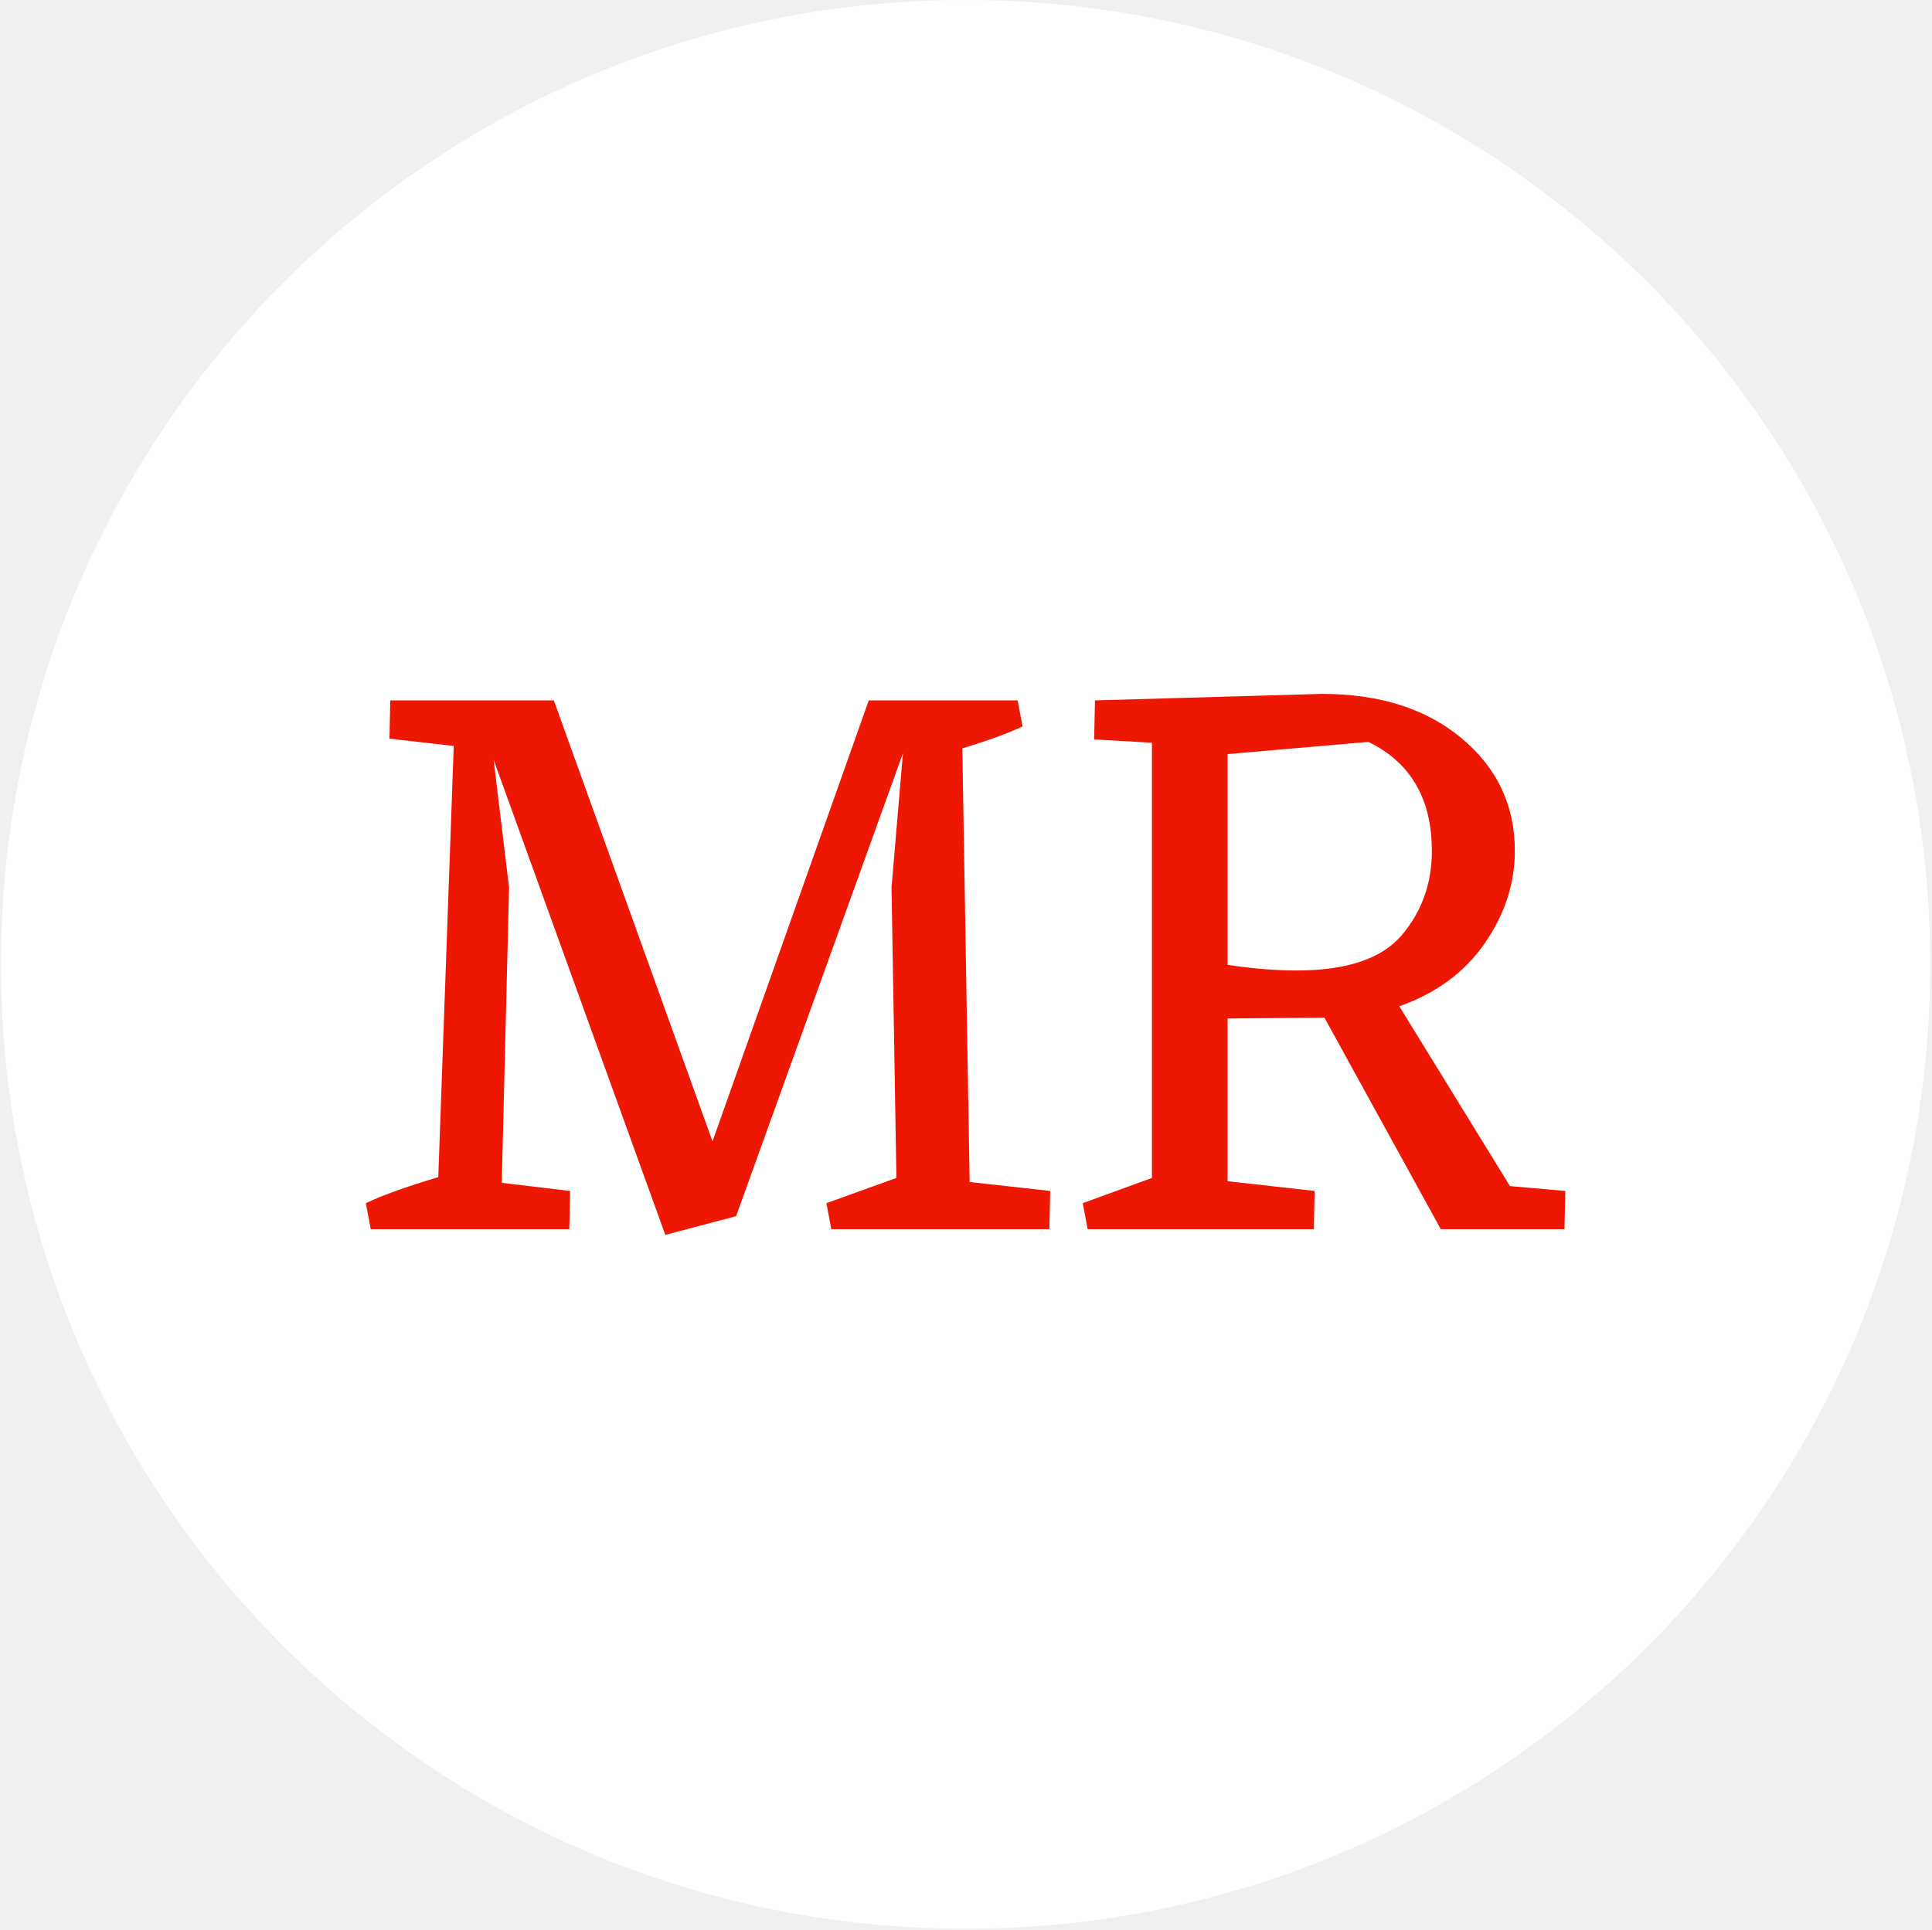
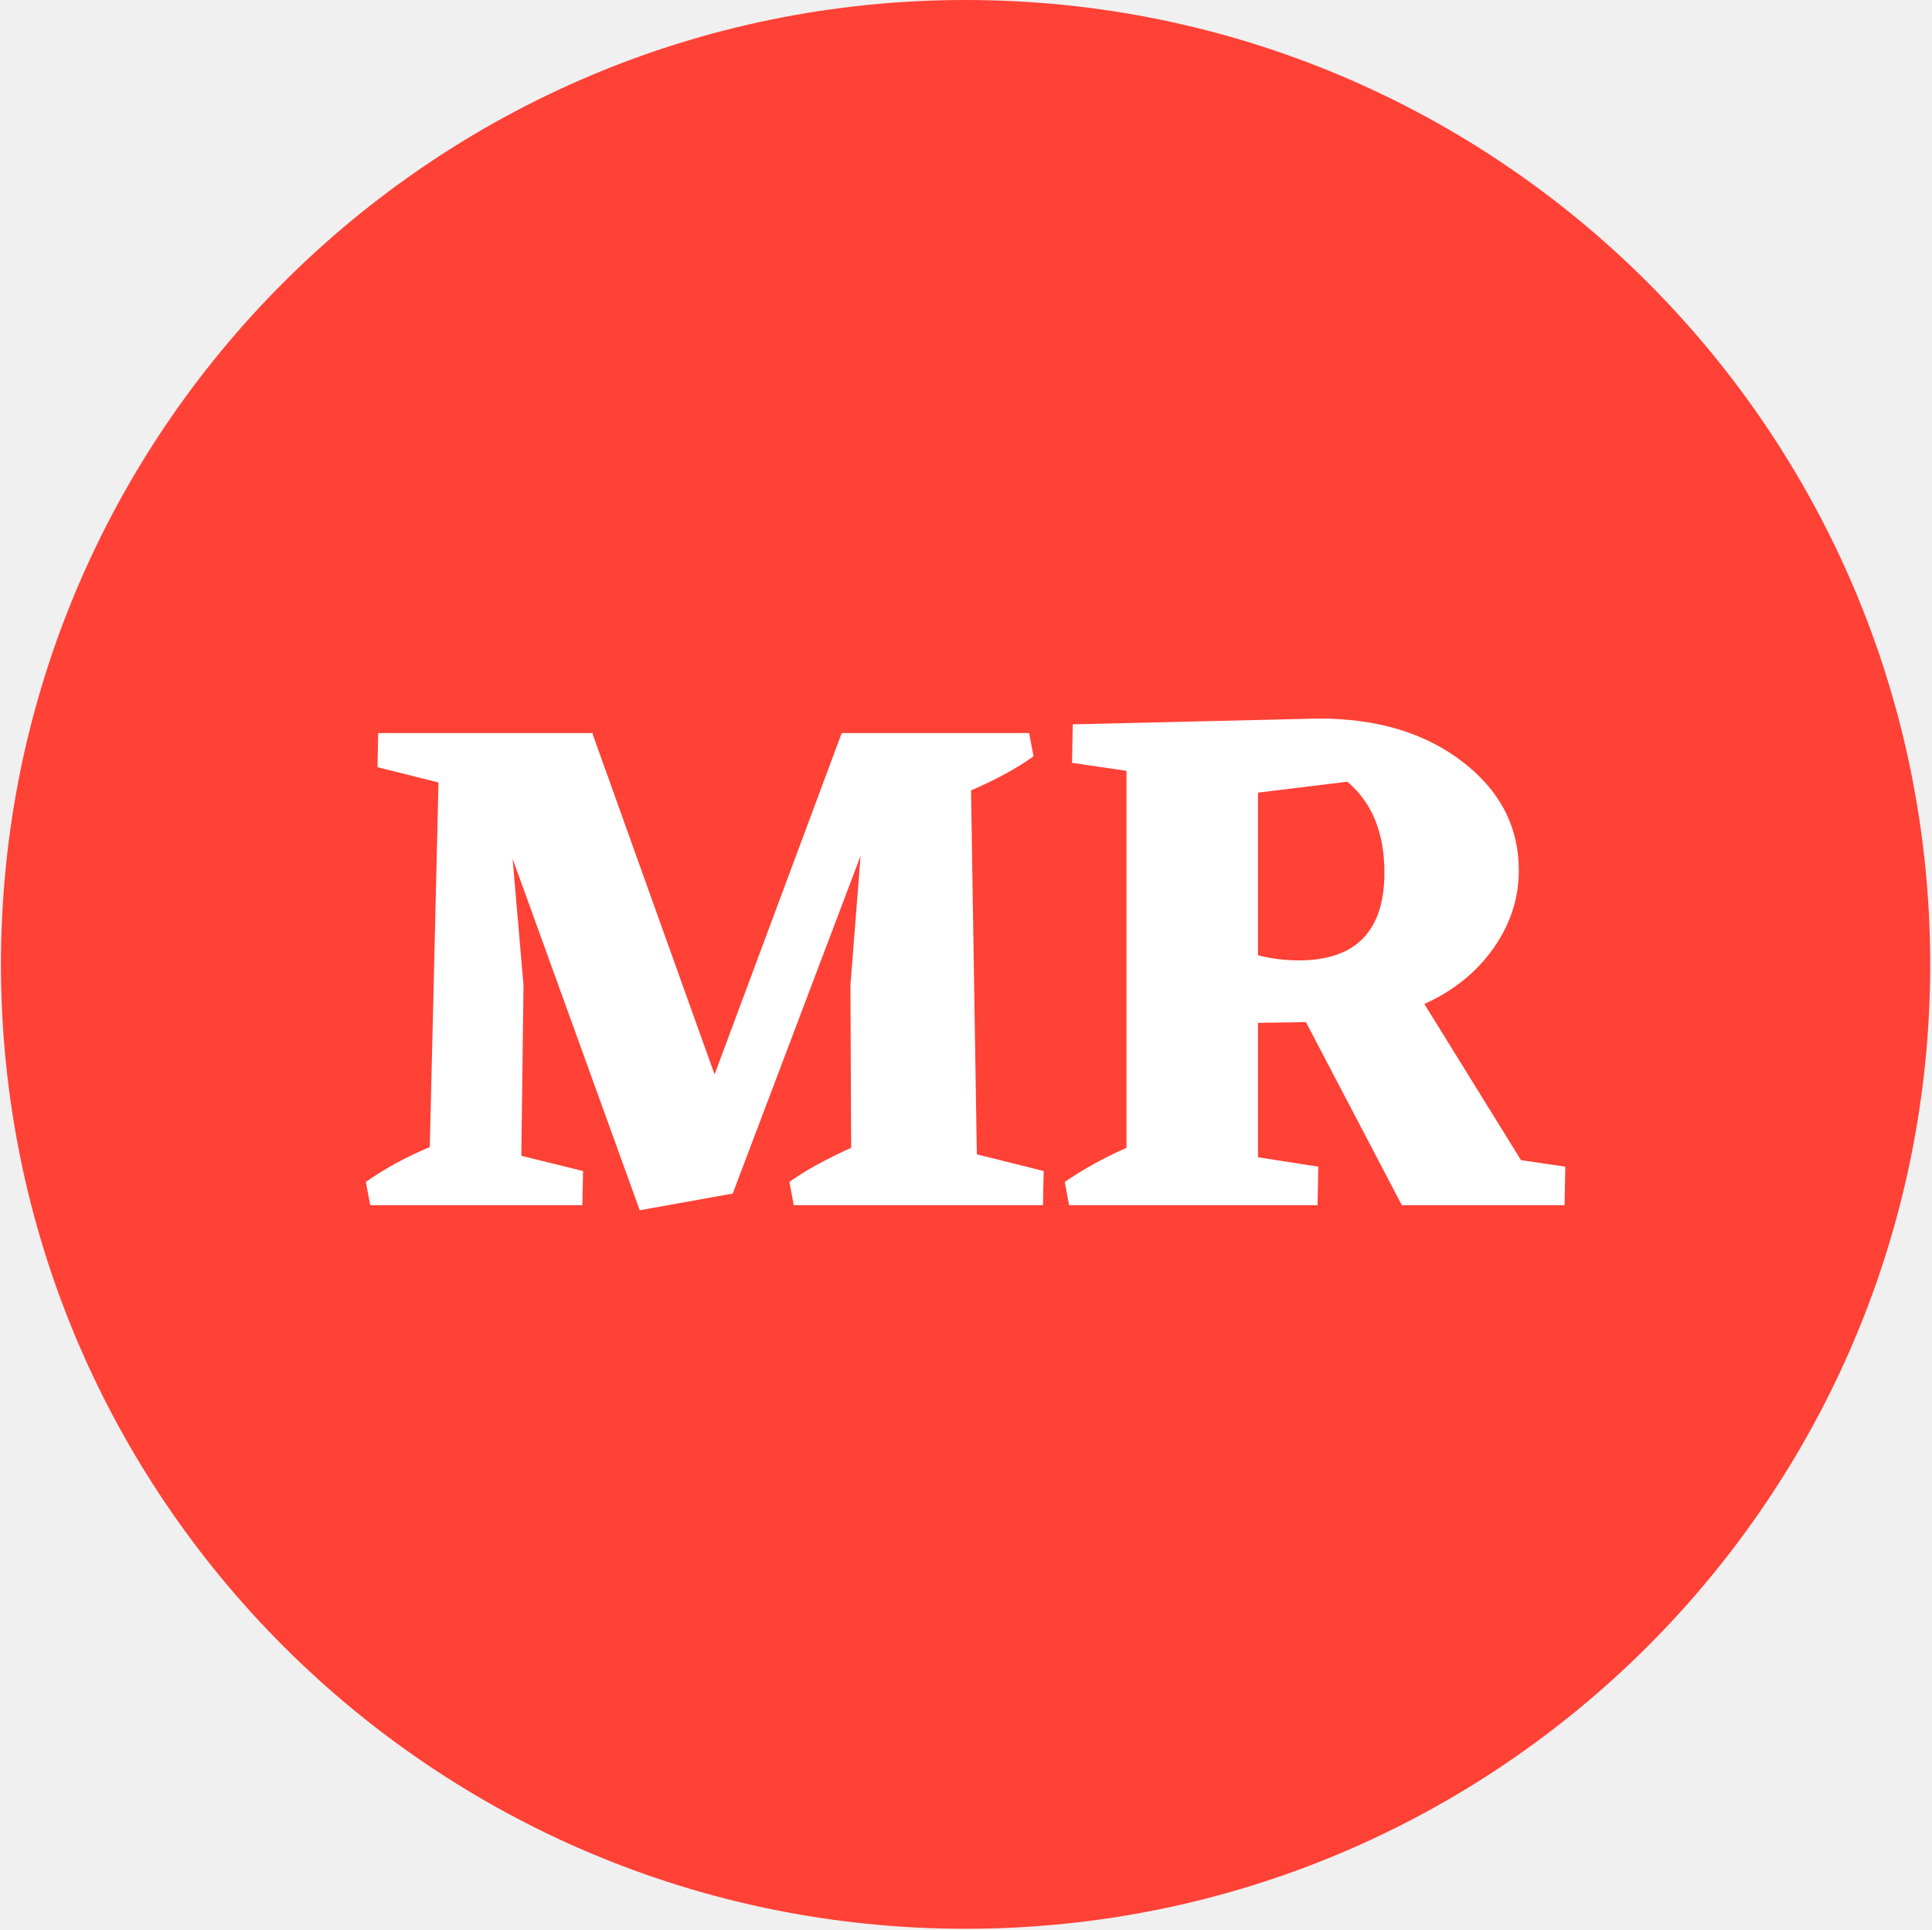
<svg xmlns="http://www.w3.org/2000/svg" version="1.1" width="1000" height="999" viewBox="0 0 1000 999">
  <g transform="matrix(1,0,0,1,-0.2157434,-0.2155277)">
-     <svg viewBox="0 0 343 343" data-background-color="#ed1703" preserveAspectRatio="xMidYMid meet" height="999" width="1000">
+     <svg viewBox="0 0 343 343" data-background-color="#ffffff" preserveAspectRatio="xMidYMid meet" height="999" width="1000">
      <g id="tight-bounds" transform="matrix(1,0,0,1,0.074,0.074)">
        <svg viewBox="0 0 342.852 342.852" height="342.852" width="342.852">
          <g>
            <svg />
          </g>
          <g>
            <svg viewBox="0 0 342.852 342.852" height="342.852" width="342.852">
              <g>
-                 <path d="M0 171.426c0-94.676 76.75-171.426 171.426-171.426 94.676 0 171.426 76.75 171.426 171.426 0 94.676-76.75 171.426-171.426 171.426-94.676 0-171.426-76.75-171.426-171.426zM171.426 334.179c89.886 0 162.753-72.867 162.753-162.753 0-89.886-72.867-162.753-162.753-162.754-89.886 0-162.753 72.867-162.754 162.754 0 89.886 72.867 162.753 162.754 162.753z" data-fill-palette-color="tertiary" fill="#ffffff" stroke="transparent" />
-                 <ellipse rx="164.569" ry="164.569" cx="171.426" cy="171.426" fill="#ffffff" stroke="transparent" stroke-width="0" fill-opacity="1" data-fill-palette-color="tertiary" />
+                 <path d="M0 171.426c0-94.676 76.75-171.426 171.426-171.426 94.676 0 171.426 76.75 171.426 171.426 0 94.676-76.75 171.426-171.426 171.426-94.676 0-171.426-76.75-171.426-171.426zM171.426 334.969c90.323 0 163.543-73.221 163.543-163.543 0-90.323-73.221-163.543-163.543-163.544-90.323 0-163.543 73.221-163.544 163.544 0 90.323 73.221 163.543 163.544 163.543z" data-fill-palette-color="tertiary" fill="#ff4136" stroke="transparent" />
+                 <ellipse rx="164.569" ry="164.569" cx="171.426" cy="171.426" fill="#ff4136" stroke="transparent" stroke-width="0" fill-opacity="1" data-fill-palette-color="tertiary" />
              </g>
-               <g transform="matrix(1,0,0,1,64.84656,123.3422)">
-                 <svg viewBox="0 0 213.158 96.167" height="96.167" width="213.158">
+               <g transform="matrix(1,0,0,1,64.84656,127.7225)">
+                 <svg viewBox="0 0 213.158 87.407" height="87.407" width="213.158">
                  <g>
-                     <svg viewBox="0 0 213.158 96.167" height="96.167" width="213.158">
+                     <svg viewBox="0 0 213.158 87.407" height="87.407" width="213.158">
                      <g>
-                         <svg viewBox="0 0 213.158 96.167" height="96.167" width="213.158">
-                           <g id="textblocktransform">
-                             <svg viewBox="0 0 213.158 96.167" height="96.167" width="213.158" id="textblock">
-                               <g>
-                                 <svg viewBox="0 0 213.158 96.167" height="96.167" width="213.158">
-                                   <g transform="matrix(1,0,0,1,0,0)">
-                                     <svg width="213.158" viewBox="1.5 -32.9 73.7 33.25" height="96.167" data-palette-color="#ed1703">
-                                       <path d="M38.6-2.9L43.55-2.35 43.5 0 30.1 0 29.8-1.6 34.1-3.15 33.8-21 34.5-29.25 24.25-0.8 19.9 0.35 9.35-28.85 10.3-21 9.85-2.85 14.05-2.35 14 0 1.8 0 1.5-1.6Q2.95-2.3 5.95-3.2L5.95-3.2 6.9-29.7 2.95-30.15 3-32.5 13.05-32.5 22.8-5.4 32.4-32.5 41.55-32.5 41.85-30.9Q40.6-30.3 38.15-29.55L38.15-29.55 38.6-2.9ZM71.8-2.65L75.2-2.35 75.15 0 67.55 0 60.4-13 54.45-12.95 54.45-2.95 59.8-2.35 59.75 0 45.85 0 45.55-1.6 49.8-3.15 49.8-29.9 46.25-30.1 46.3-32.5 60.25-32.9Q65.55-32.9 68.82-30.18 72.1-27.45 72.1-23.25L72.1-23.25Q72.1-20.25 70.25-17.57 68.4-14.9 65-13.7L65-13.7 71.8-2.65ZM54.45-29.2L54.45-16.25Q56.7-15.9 58.7-15.9L58.7-15.9Q63.3-15.9 65.15-18.07 67-20.25 67-23.25L67-23.25Q67-28.05 63.1-29.95L63.1-29.95 54.45-29.2Z" opacity="1" transform="matrix(1,0,0,1,0,0)" fill="#ed1703" class="wordmark-text-0" data-fill-palette-color="quaternary" id="text-0" />
+                         <svg viewBox="0 0 213.158 87.407" height="87.407" width="213.158">
+                           <g>
+                             <svg viewBox="0 0 213.158 87.407" height="87.407" width="213.158">
+                               <g id="textblocktransform">
+                                 <svg viewBox="0 0 213.158 87.407" height="87.407" width="213.158" id="textblock">
+                                   <g>
+                                     <svg viewBox="0 0 213.158 87.407" height="87.407" width="213.158">
+                                       <g transform="matrix(1,0,0,1,0,0)">
+                                         <svg width="213.158" viewBox="1.15 -33.5 82.55 33.85" height="87.407" data-palette-color="#ffffff">
+                                           <path d="M43.2-3.5L47.8-2.35 47.75 0 30.6 0 30.3-1.6Q31.9-2.75 34.55-3.95L34.55-3.95 34.5-15.15 35.2-24.05 26.4-0.8 20 0.35 11.25-23.85 12-15.15 11.85-3.4 16.1-2.35 16.05 0 1.45 0 1.15-1.6Q3.15-3 5.55-4L5.55-4 6.15-29.1 1.95-30.15 2-32.5 16.8-32.5 16.75-32.45 25.15-9 33.9-32.5 46.8-32.5 47.1-30.9Q45.45-29.7 42.8-28.55L42.8-28.55 43.2-3.5ZM80.65-3.1L83.7-2.65 83.65 0 72.45 0 65.85-12.6 62.55-12.55 62.55-3.3 66.7-2.65 66.65 0 49.55 0 49.25-1.6Q51.15-2.9 53.5-3.95L53.5-3.95 53.5-29.9 49.75-30.45 49.8-33.1 66.75-33.5Q72.75-33.5 76.62-30.53 80.5-27.55 80.5-23.05L80.5-23.05Q80.5-20.15 78.75-17.68 77-15.2 74-13.85L74-13.85 80.65-3.1ZM62.55-28.4L62.55-17.2Q63.95-16.85 65.35-16.85L65.35-16.85Q71.25-16.85 71.25-22.9L71.25-22.9Q71.25-27 68.7-29.15L68.7-29.15 62.55-28.4Z" opacity="1" transform="matrix(1,0,0,1,0,0)" fill="#ffffff" class="wordmark-text-0" data-fill-palette-color="quaternary" id="text-0" />
+                                         </svg>
+                                       </g>
                                    </svg>
                                  </g>
                                </svg>
                              </g>
                            </svg>
                          </g>
+                           <g />
                        </svg>
                      </g>
                    </svg>
                  </g>
                </svg>
              </g>
            </svg>
          </g>
          <defs />
        </svg>
        <rect width="342.852" height="342.852" fill="none" stroke="none" visibility="hidden" />
      </g>
    </svg>
  </g>
</svg>
